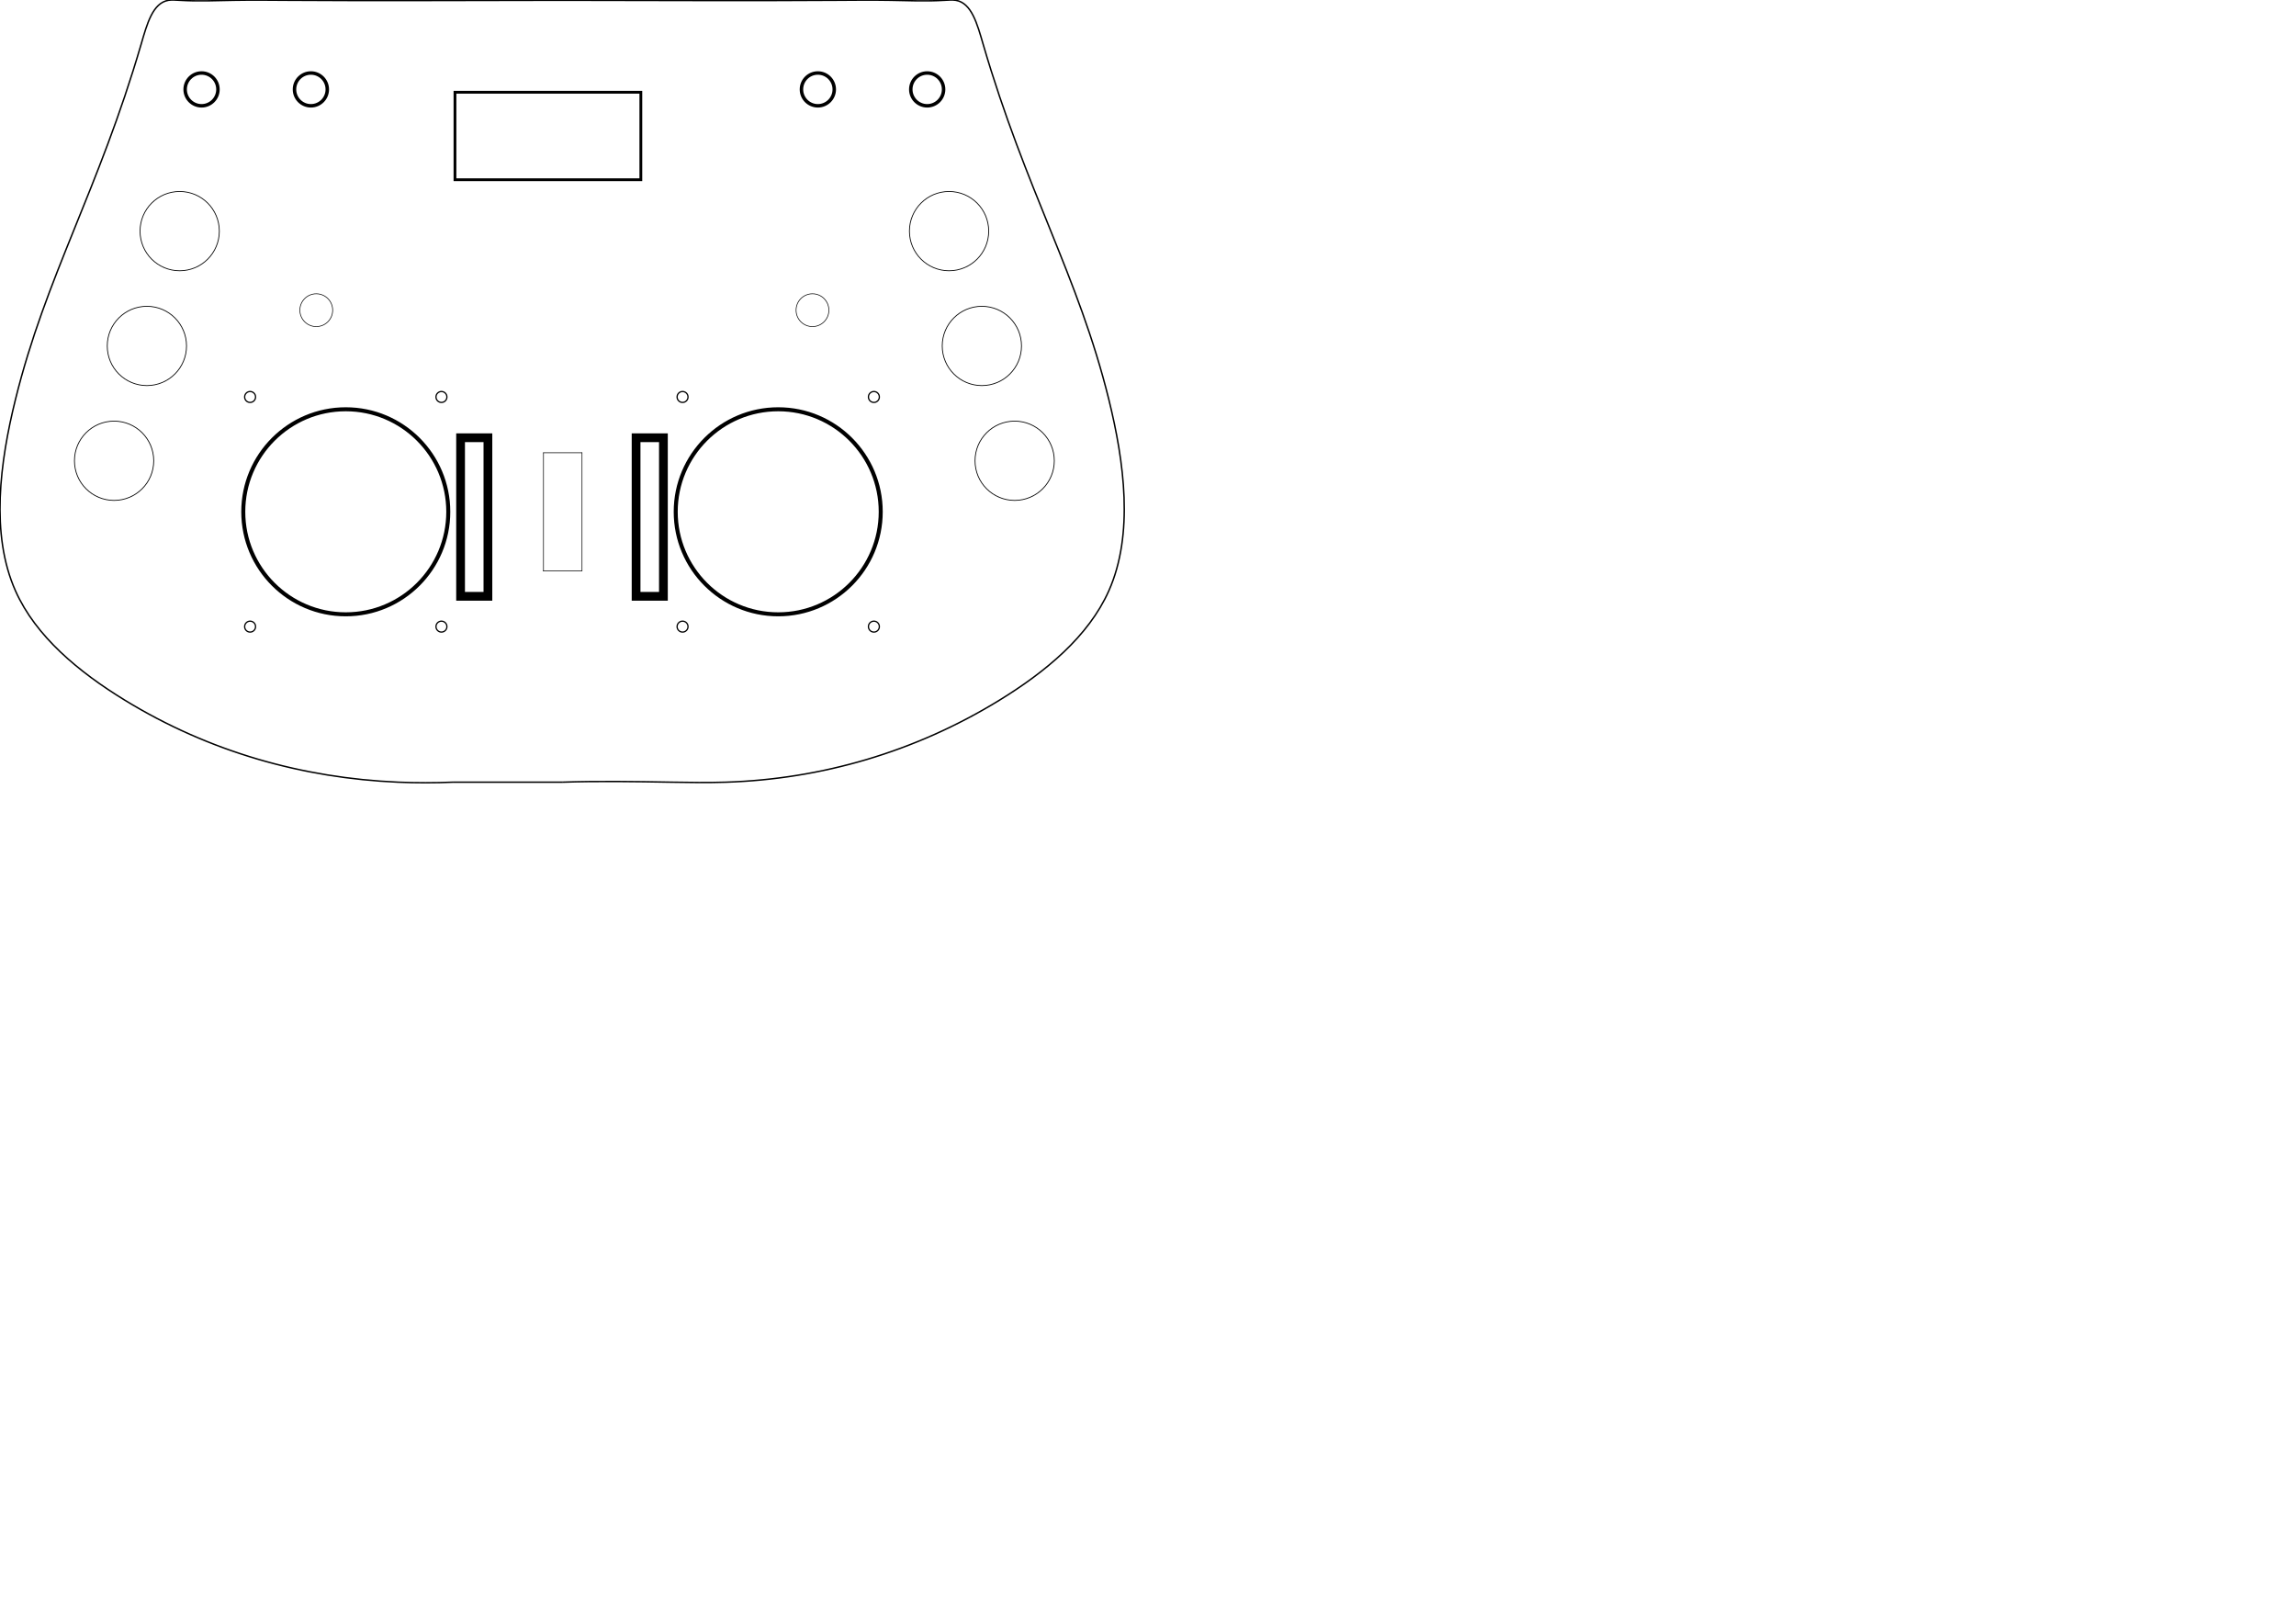
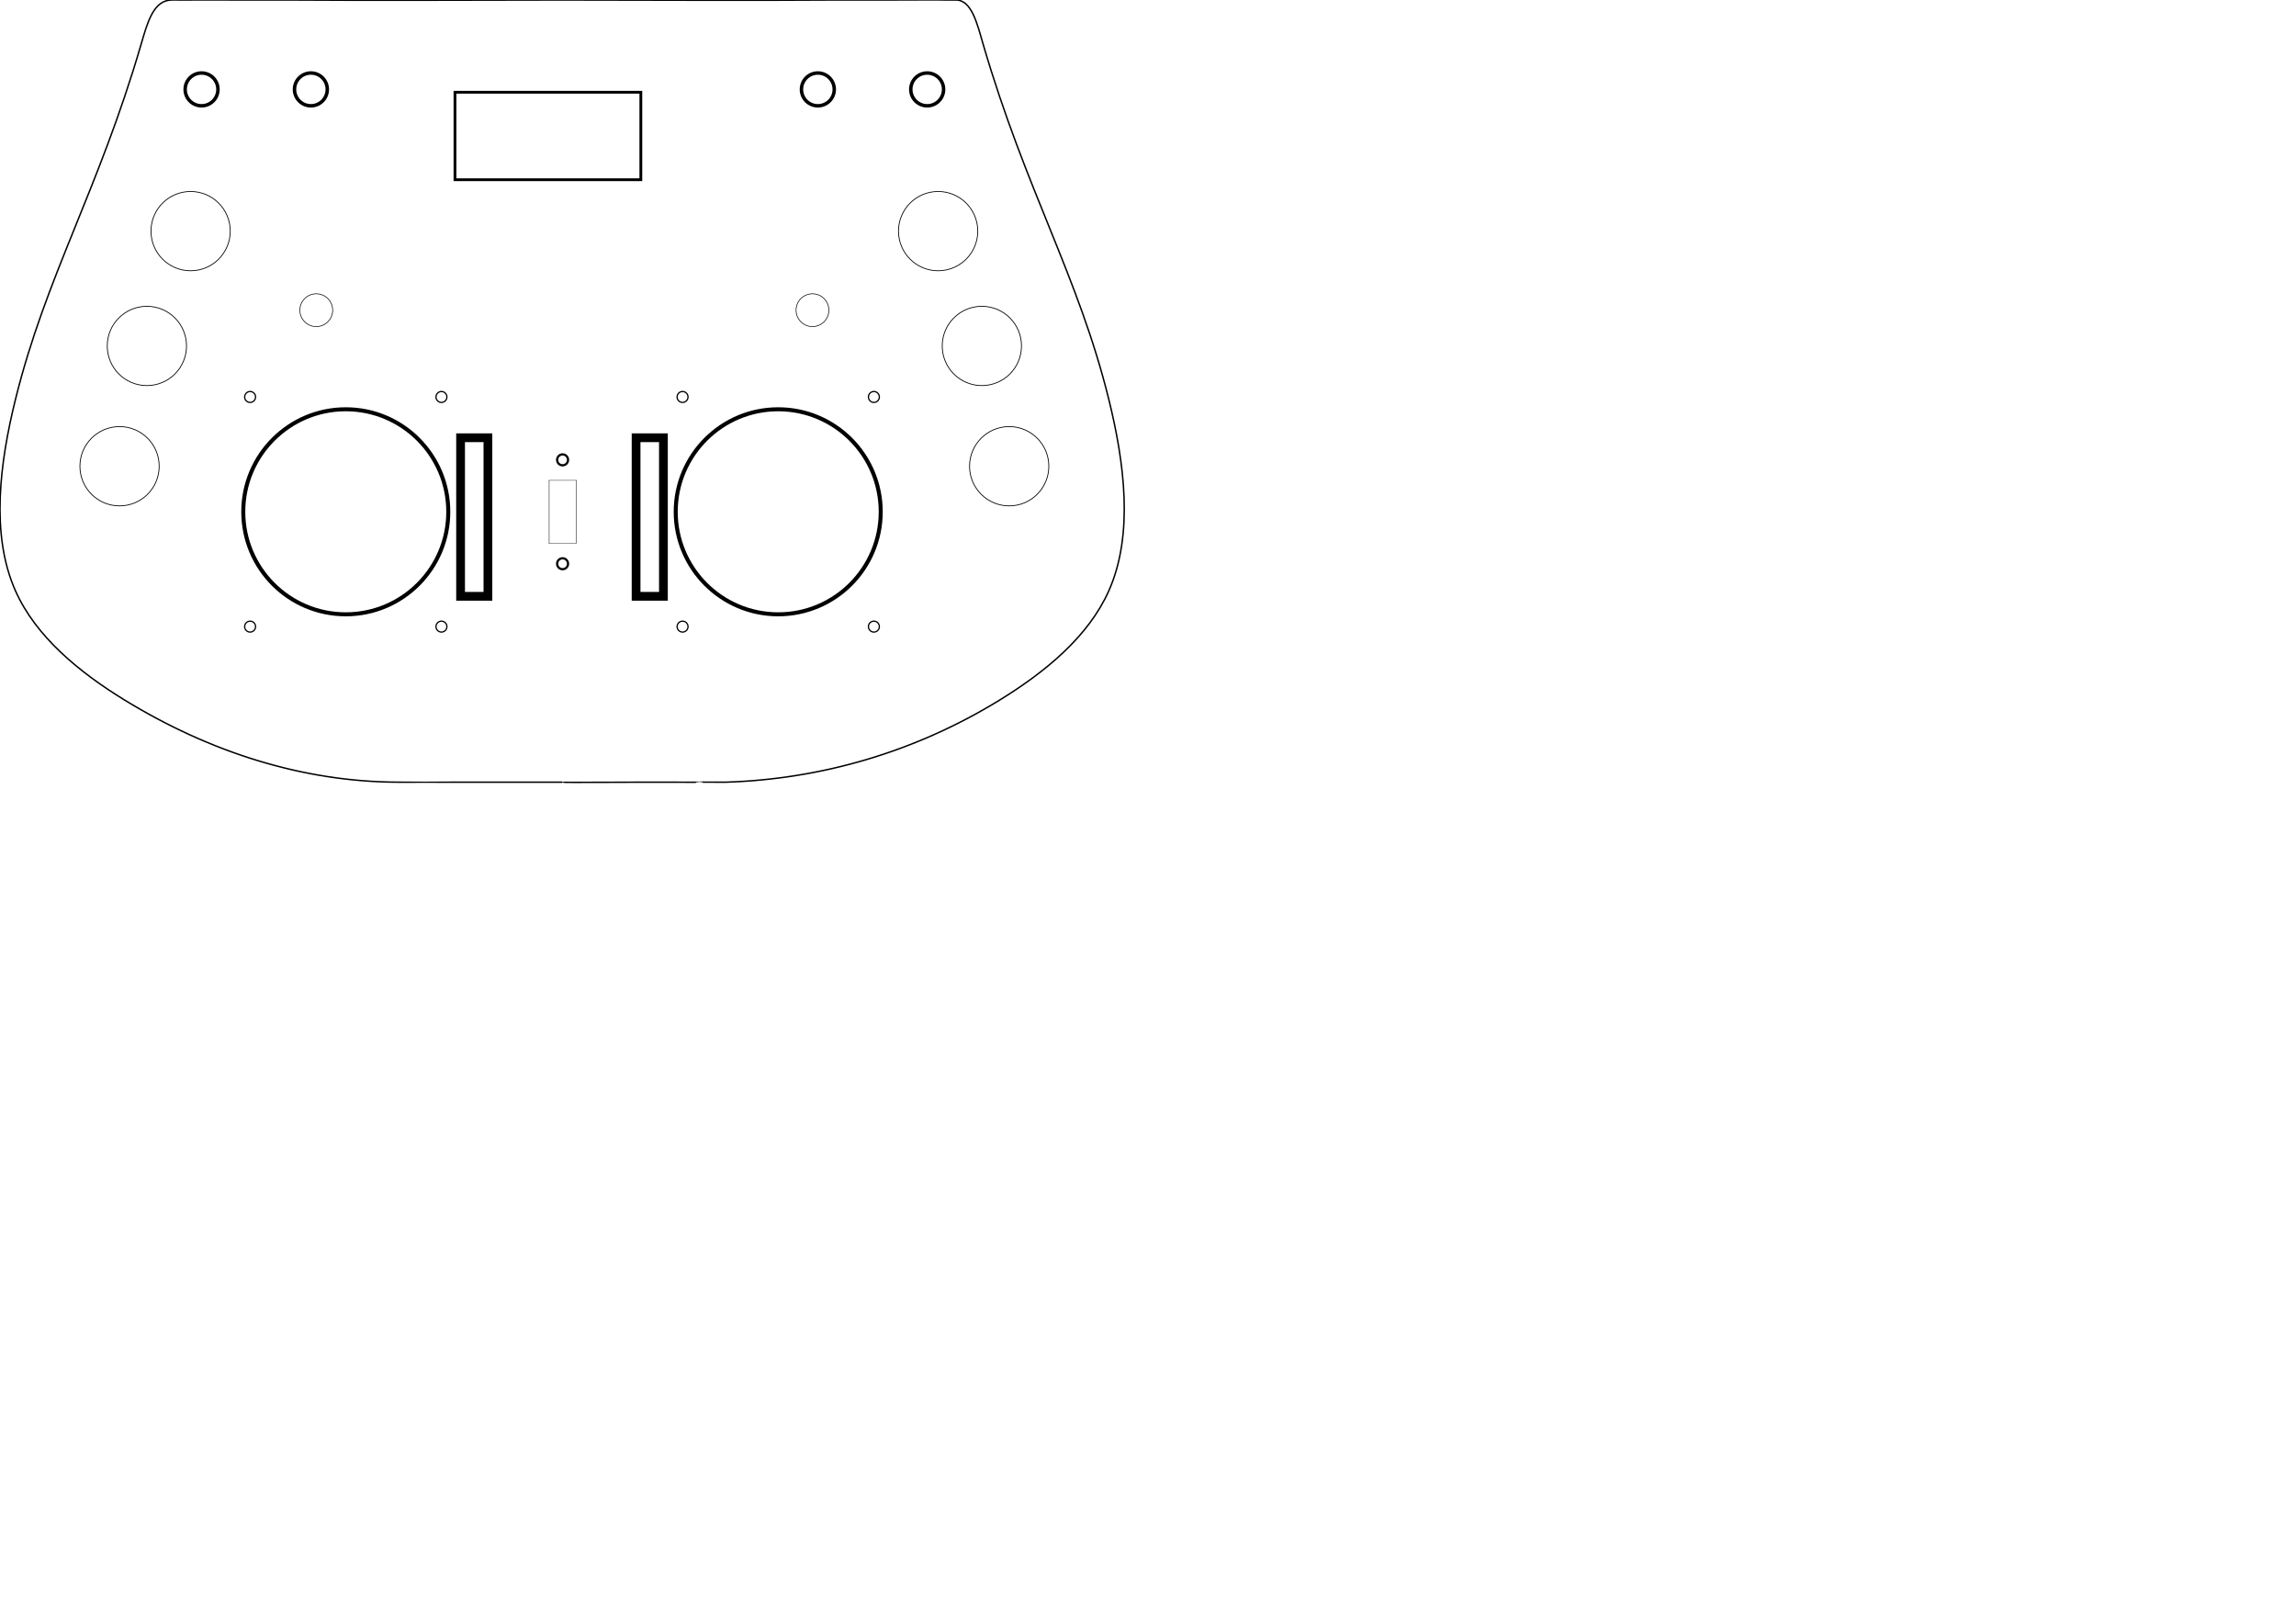
<svg xmlns="http://www.w3.org/2000/svg" version="1.1" width="419.989mm" height="297.002mm" viewBox="0 0 419.989 297.002" id="svg1046" xml:space="preserve">
  <defs id="defs1046">
    <marker id="DistanceX" orient="auto" refX="0.0" refY="0.0" style="overflow:visible">
      <path d="M 3,-3 L -3,3 M 0,-5 L  0,5" style="stroke:#000000; stroke-width:0.5" id="path1" />
    </marker>
    <pattern id="Hatch" patternUnits="userSpaceOnUse" width="8" height="8" x="0" y="0">
      <path d="M8 4 l-4,4" stroke="#000000" stroke-width="0.25" linecap="square" id="path2-5" />
      <path d="M6 2 l-4,4" stroke="#000000" stroke-width="0.25" linecap="square" id="path3" />
      <path d="M4 0 l-4,4" stroke="#000000" stroke-width="0.25" linecap="square" id="path4" />
    </pattern>
    <symbol id="*Model_Space" />
    <symbol id="*Paper_Space" />
  </defs>
  <g id="layer1" style="display:inline" />
  <g style="fill:#000000;fill-opacity:1;stroke:#000000;stroke-linecap:round;stroke-linejoin:round;stroke-opacity:1" id="g1" transform="translate(-107.1669,1.092406)" />
-   <g id="g17">
-     <path d="m 99.417,82.808 h 7.045" id="path828" style="fill:none;stroke:#000000;stroke-width:0.12;stroke-linecap:round;stroke-linejoin:round;stroke-opacity:1" />
-     <path d="M 106.462,82.808 V 104.398" id="path829" style="fill:none;stroke:#000000;stroke-width:0.12;stroke-linecap:round;stroke-linejoin:round;stroke-opacity:1" />
-     <path d="M 99.417,82.808 V 104.398" id="path830" style="fill:none;stroke:#000000;stroke-width:0.12;stroke-linecap:round;stroke-linejoin:round;stroke-opacity:1" />
-     <path d="m 99.357,104.398 h 7.105" id="path831" style="fill:none;stroke:#000000;stroke-width:0.12;stroke-linecap:round;stroke-linejoin:round;stroke-opacity:1" />
-   </g>
  <g style="fill:#000000;fill-opacity:1;stroke:#000000;stroke-linecap:round;stroke-linejoin:round;stroke-opacity:1" id="g2-6" transform="translate(-24.72948,-121.3953)" />
-   <g id="g4">
-     <circle cx="32.869" cy="42.271" id="circle789" style="fill:none;stroke:#000000;stroke-width:0.145;stroke-linecap:round;stroke-linejoin:round;stroke-opacity:1" r="7.25" />
-     <circle cx="26.869" cy="63.271" id="circle795" style="fill:none;stroke:#000000;stroke-width:0.145;stroke-linecap:round;stroke-linejoin:round;stroke-opacity:1" r="7.25" />
-     <circle cx="20.869" cy="84.271" id="circle801" style="fill:none;stroke:#000000;stroke-width:0.145;stroke-linecap:round;stroke-linejoin:round;stroke-opacity:1" r="7.25" />
-     <circle cx="57.854" cy="56.731" r="3" id="circle951" style="fill:none;stroke:#000000;stroke-width:0.12;stroke-linecap:round;stroke-linejoin:round;stroke-opacity:1" />
-     <circle style="display:inline;fill:none;stroke:#000000;stroke-width:0.636" id="path2" cx="36.869" cy="16.351" r="3" />
-     <circle style="fill:none;stroke:#000000;stroke-width:0.636" id="circle2" cx="56.869" cy="16.351" r="3" />
-   </g>
+   <circle cx="34.869" cy="42.271" id="circle789" style="fill:none;stroke:#000000;stroke-width:0.145;stroke-linecap:round;stroke-linejoin:round;stroke-opacity:1" r="7.25" />
+   <circle cx="26.869" cy="63.271" id="circle795" style="fill:none;stroke:#000000;stroke-width:0.145;stroke-linecap:round;stroke-linejoin:round;stroke-opacity:1" r="7.25" />
+   <circle cx="21.869" cy="85.271" id="circle801" style="fill:none;stroke:#000000;stroke-width:0.145;stroke-linecap:round;stroke-linejoin:round;stroke-opacity:1" r="7.25" />
+   <circle cx="57.854" cy="56.731" r="3" id="circle951" style="fill:none;stroke:#000000;stroke-width:0.12;stroke-linecap:round;stroke-linejoin:round;stroke-opacity:1" />
+   <circle style="display:inline;fill:none;stroke:#000000;stroke-width:0.636" id="path2" cx="36.869" cy="16.351" r="3" />
+   <circle style="fill:none;stroke:#000000;stroke-width:0.636" id="circle2" cx="56.869" cy="16.351" r="3" />
  <rect style="fill:none;stroke:#000000;stroke-width:0.511" id="rect7" width="34" height="16" x="83.225" y="16.871" />
-   <g id="g3" transform="matrix(0.2645833,0,0,0.2645833,102.8271,-188.9459)">
-     <g id="g6">
-       <path d="m 0,1254.803 c 25.072,-0.85 50.357,-0.413 75.591,0 12.617,0.206 25.221,0.406 37.795,0 65.641,-2.122 130.483,-20.776 188.976,-56.693 31.694,-19.461 61.524,-43.989 75.591,-75.591 17.407,-39.105 10.677,-89.04 0,-132.283 -21.033,-85.189 -57.381,-144.407 -86.929,-245.669 -4.043,-13.855 -7.959,-28.498 -18.898,-30.236 -2.319,-0.369 -4.954,-0.157 -7.559,0 -13.026,0.786 -25.317,0.219 -37.795,0 -12.478,-0.219 -25.145,-0.091 -37.795,0 -63.253,0.457 -126.115,0 -188.976,0 -62.862,0 -125.723,0.457 -188.976,0 -12.651,-0.091 -25.317,-0.219 -37.795,0 -12.478,0.219 -24.769,0.786 -37.795,0 -2.605,-0.157 -5.24,-0.369 -7.559,0 -10.939,1.739 -14.855,16.381 -18.898,30.236 -29.548,101.264 -65.888,160.499 -86.929,245.669 -10.681,43.234 -17.419,93.151 0,132.283 14.077,31.624 43.931,56.206 75.591,75.591 58.431,35.776 123.015,53.85 188.976,56.693 12.636,0.545 25.322,0.53 37.795,0" style="fill:none;stroke:#000000" id="path5" />
-       <path style="fill:none;stroke:#000000" d="M -75.591,1254.8 H 0" id="path6" />
-     </g>
-     <g id="g7" />
-   </g>
+   <path id="path6" style="fill:none;stroke:#000000;stroke-width:0.265" d="m 82.827,143.053 h 20 m 0,8.5e-4 c 0.052,0.087 13.323,-0.027 20,0 10.001,0.041 0.004,-0.031 10,0 17.368,-0.561 34.524,-5.497 50,-15 8.386,-5.149 16.278,-11.639 20,-20 4.606,-10.346 2.825,-23.559 0,-35 -5.565,-22.539 -15.182,-38.208 -23,-65 -1.07,-3.666 -2.069,-8.076 -5,-8.054 -1.999,0.015 -0.017,0.008 -2,0 -0.977,-0.004 0.002,-0.06 -10,0 -3.302,0.02 -6.653,-0.024 -10,0 -16.736,0.121 -33.368,0 -50,0 -16.632,0 -33.264,0.121 -50,0 -3.347,-0.024 -6.349,0.029 -10,0 -4.524,-0.036 -0.015,0.006 -10,0 -0.691,-4.1599288e-4 -1.386,-0.043 -2,0.054 -2.894,0.46 -3.93,4.334 -5,8 C 18.009,34.847 8.394,50.52 2.827,73.054 c -2.826,11.439 -4.609,24.646 0,35 3.725,8.367 11.623,14.871 20,20 15.46,9.466 32.532,14.955 50,15 9.989,0.025 0.025,0.006 10,0" />
+   <g id="g7" transform="matrix(0.2645833,0,0,0.2645833,102.8271,-188.9459)" />
  <g id="g16-0" transform="translate(85.39319,-101.8973)">
    <circle style="fill:none;stroke:#000000;stroke-width:0.733" id="circle11-6" cx="56.961" cy="195.5" r="18.75" />
    <g id="g13-2" transform="translate(8.460999,13.5)">
      <circle style="fill:none;stroke:#000000;stroke-width:0.23" id="circle12-6" cx="31" cy="161" r="1" />
      <circle style="fill:none;stroke:#000000;stroke-width:0.23" id="circle13-1" cx="31" cy="203" r="1" />
    </g>
    <g id="g15-8" transform="translate(43.461,13.5)">
      <circle style="fill:none;stroke:#000000;stroke-width:0.23" id="circle14-7" cx="31" cy="161" r="1" />
      <circle style="fill:none;stroke:#000000;stroke-width:0.23" id="circle15-9" cx="31" cy="203" r="1" />
    </g>
  </g>
  <rect style="fill:none;stroke:#000000;stroke-width:1.6" id="rect1" width="5" height="29" x="116.354" y="80.06" />
  <g id="g23" transform="rotate(180,60.1055,144.5514)">
    <circle style="fill:none;stroke:#000000;stroke-width:0.733" id="circle18" cx="56.961" cy="195.5" r="18.75" />
    <g id="g20" transform="translate(8.460999,13.5)">
      <circle style="fill:none;stroke:#000000;stroke-width:0.23" id="circle19" cx="31" cy="161" r="1" />
      <circle style="fill:none;stroke:#000000;stroke-width:0.23" id="circle20" cx="31" cy="203" r="1" />
    </g>
    <g id="g22" transform="translate(43.461,13.5)">
      <circle style="fill:none;stroke:#000000;stroke-width:0.23" id="circle21" cx="31" cy="161" r="1" />
      <circle style="fill:none;stroke:#000000;stroke-width:0.23" id="circle22" cx="31" cy="203" r="1" />
    </g>
  </g>
  <rect style="fill:none;stroke:#000000;stroke-width:1.6" id="rect23" width="5" height="29" x="-89.25" y="-109.06" transform="scale(-1)" />
-   <g id="g10" transform="matrix(-1,0,0,1,206.473,0)">
-     <circle cx="32.869" cy="42.271" id="circle5" style="fill:none;stroke:#000000;stroke-width:0.145;stroke-linecap:round;stroke-linejoin:round;stroke-opacity:1" r="7.25" />
-     <circle cx="26.869" cy="63.271" id="circle6" style="fill:none;stroke:#000000;stroke-width:0.145;stroke-linecap:round;stroke-linejoin:round;stroke-opacity:1" r="7.25" />
-     <circle cx="20.869" cy="84.271" id="circle7" style="fill:none;stroke:#000000;stroke-width:0.145;stroke-linecap:round;stroke-linejoin:round;stroke-opacity:1" r="7.25" />
-     <circle cx="57.854" cy="56.731" r="3" id="circle8" style="fill:none;stroke:#000000;stroke-width:0.12;stroke-linecap:round;stroke-linejoin:round;stroke-opacity:1" />
-     <circle style="display:inline;fill:none;stroke:#000000;stroke-width:0.636" id="circle9" cx="36.869" cy="16.351" r="3" />
-     <circle style="fill:none;stroke:#000000;stroke-width:0.636" id="circle10" cx="56.869" cy="16.351" r="3" />
+   <circle cx="-171.604" cy="42.271" id="circle5" style="fill:none;stroke:#000000;stroke-width:0.145;stroke-linecap:round;stroke-linejoin:round;stroke-opacity:1" r="7.25" transform="scale(-1,1)" />
+   <circle cx="-179.604" cy="63.271" id="circle6" style="fill:none;stroke:#000000;stroke-width:0.145;stroke-linecap:round;stroke-linejoin:round;stroke-opacity:1" r="7.25" transform="scale(-1,1)" />
+   <circle cx="-184.604" cy="85.271" id="circle7" style="fill:none;stroke:#000000;stroke-width:0.145;stroke-linecap:round;stroke-linejoin:round;stroke-opacity:1" r="7.25" transform="scale(-1,1)" />
+   <circle cx="-148.619" cy="56.731" r="3" id="circle8" style="fill:none;stroke:#000000;stroke-width:0.12;stroke-linecap:round;stroke-linejoin:round;stroke-opacity:1" transform="scale(-1,1)" />
+   <circle style="display:inline;fill:none;stroke:#000000;stroke-width:0.636" id="circle9" cx="-169.604" cy="16.351" r="3" transform="scale(-1,1)" />
+   <circle style="fill:none;stroke:#000000;stroke-width:0.636" id="circle10" cx="-149.604" cy="16.351" r="3" transform="scale(-1,1)" />
+   <g id="g9" transform="matrix(0.70373,0,0,0.5326539,30.48886,43.74487)">
+     <path d="m 99.417,82.808 h 7.045" id="path5" style="fill:none;stroke:#000000;stroke-width:0.12;stroke-linecap:round;stroke-linejoin:round;stroke-opacity:1" />
+     <path d="M 106.462,82.808 V 104.398" id="path7" style="fill:none;stroke:#000000;stroke-width:0.12;stroke-linecap:round;stroke-linejoin:round;stroke-opacity:1" />
+     <path d="M 99.417,82.808 V 104.398" id="path8" style="fill:none;stroke:#000000;stroke-width:0.12;stroke-linecap:round;stroke-linejoin:round;stroke-opacity:1" />
+     <path d="m 99.357,104.398 h 7.105" id="path9" style="fill:none;stroke:#000000;stroke-width:0.12;stroke-linecap:round;stroke-linejoin:round;stroke-opacity:1" />
+   </g>
+   <g id="g11" transform="translate(3.461847,3.102728)">
+     <circle style="fill:none;stroke:#000000;stroke-width:0.404" id="path10" cx="99.447" cy="81" r="1" />
+     <circle style="fill:none;stroke:#000000;stroke-width:0.404" id="circle11" cx="99.447" cy="100" r="1" />
  </g>
</svg>
